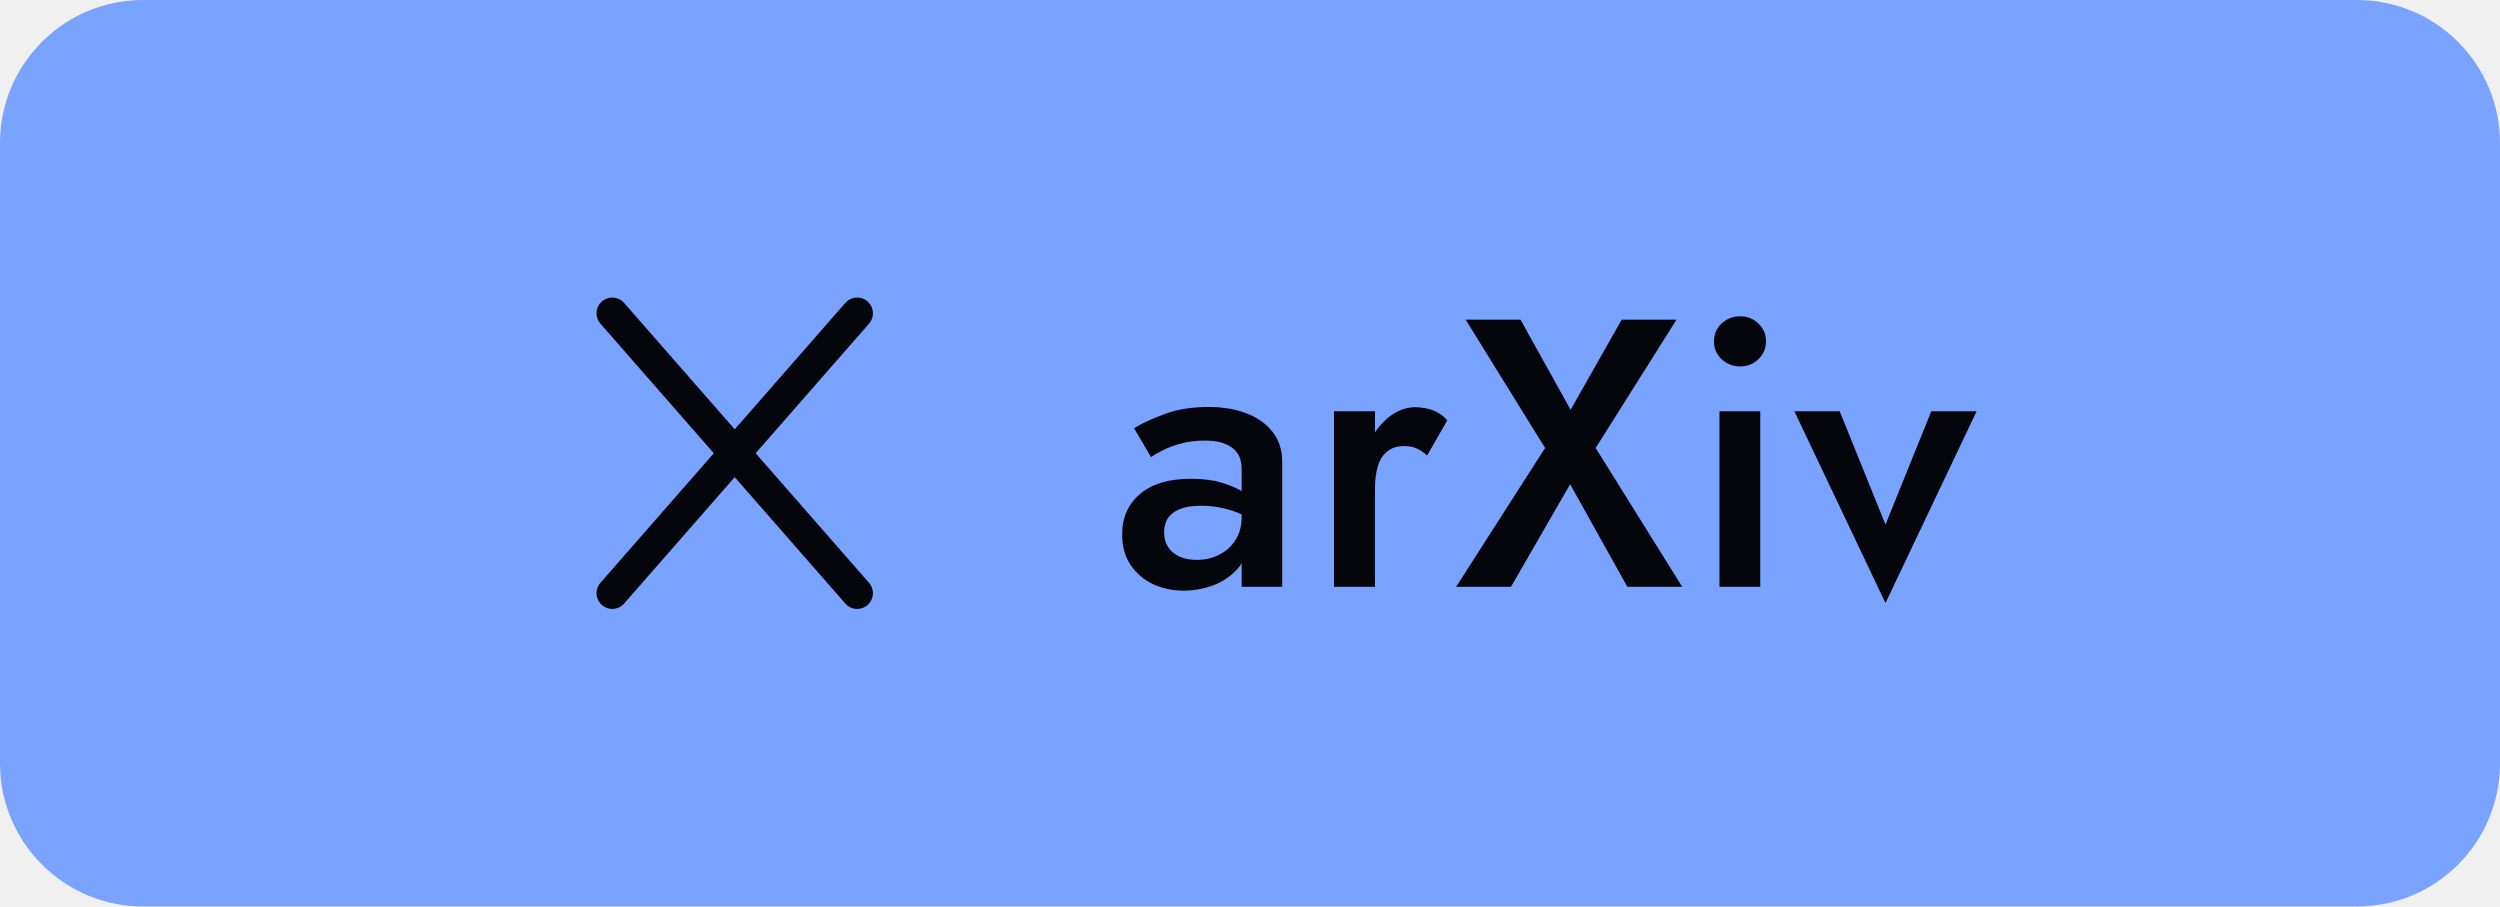
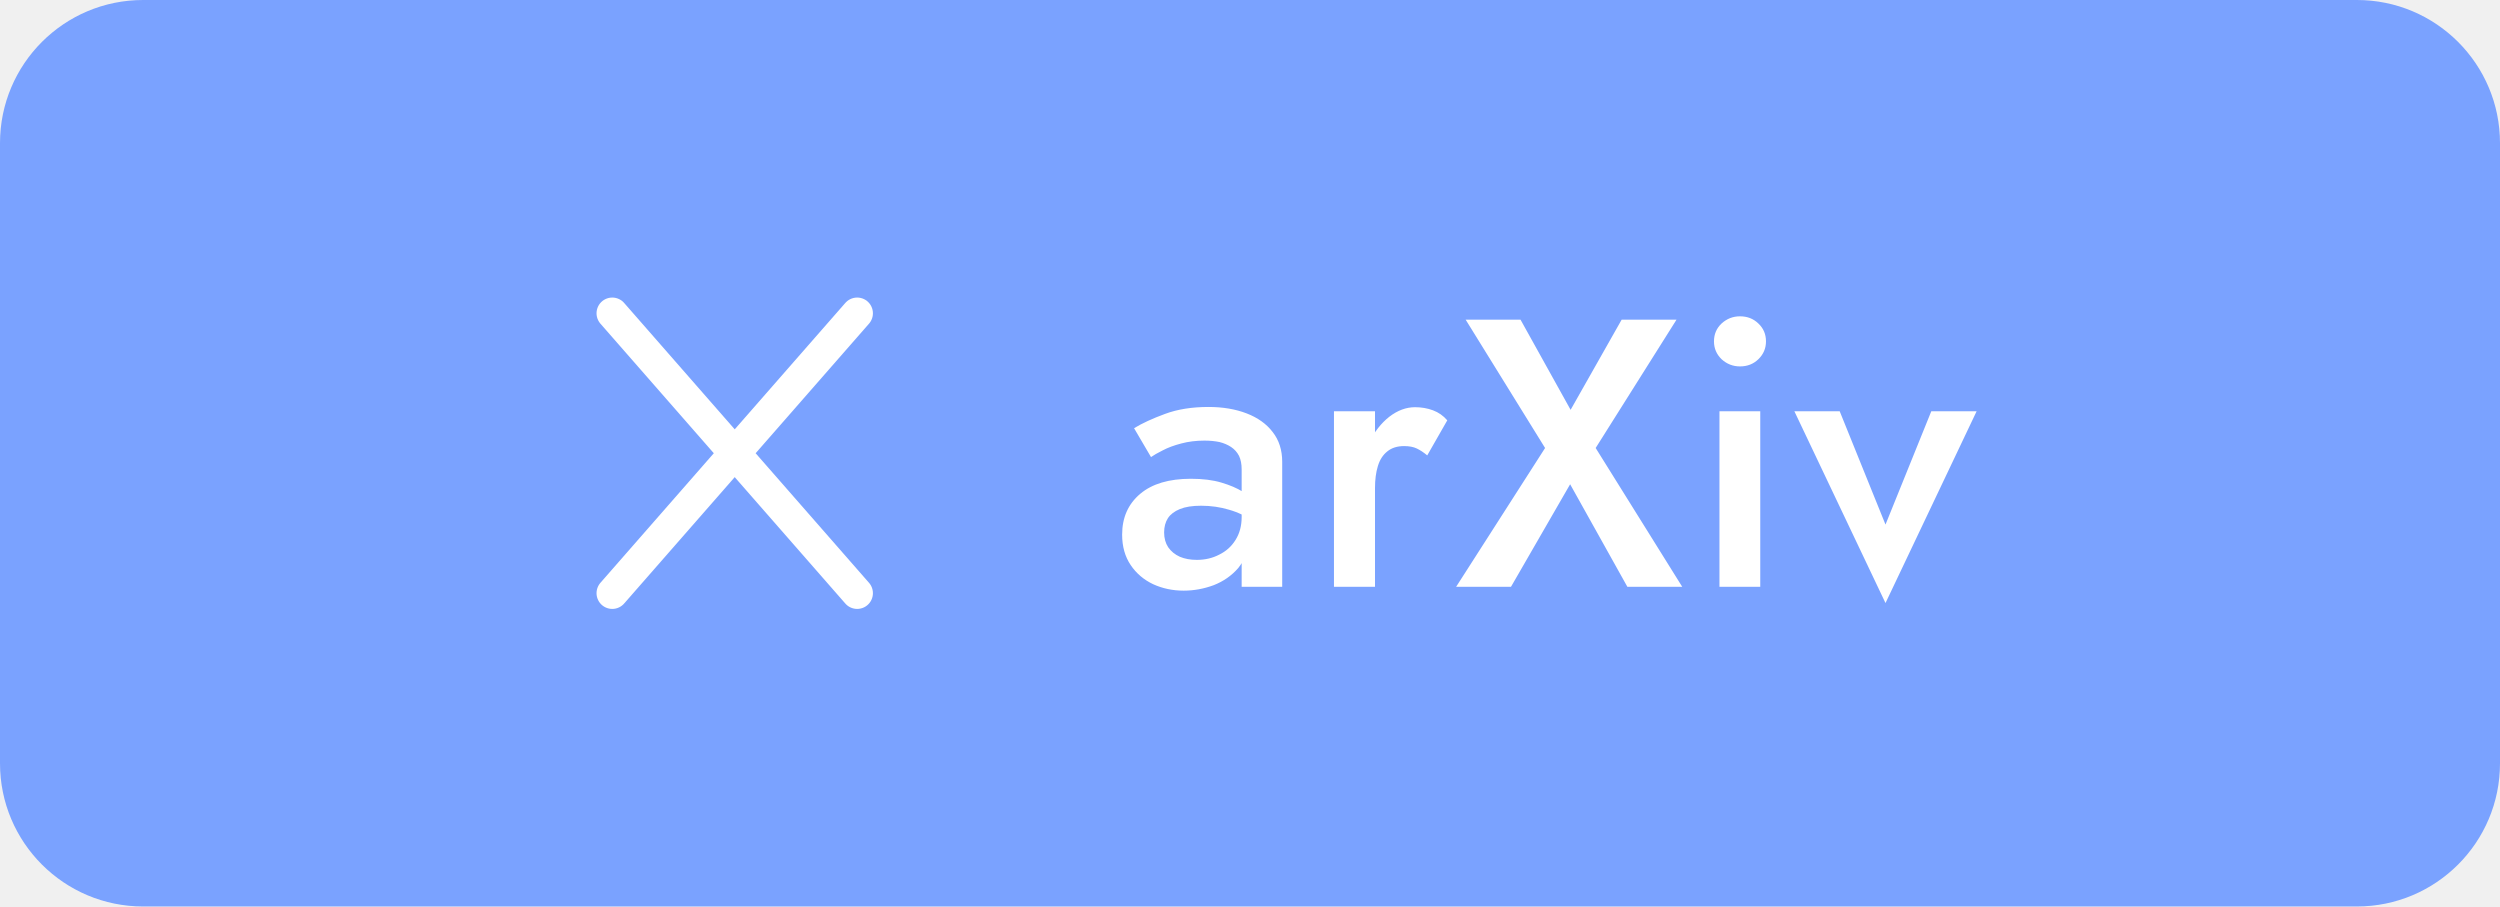
<svg xmlns="http://www.w3.org/2000/svg" viewBox="0 0 104.8 38" width="104.8" height="38" role="img" aria-label="arXiv">
  <rect width="104.8" height="38" rx="6" fill="#7aa2ff" />
-   <g transform="translate(22,10.20) scale(0.7333)" fill="none" stroke="#04060c" stroke-width="1.8" stroke-linecap="round" stroke-linejoin="round">
+   <g transform="translate(22,10.20) scale(0.7333)" fill="none" stroke="#fff" stroke-width="1.8" stroke-linecap="round" stroke-linejoin="round">
    <path d="M5 4l7 8-7 8" />
    <path d="M12 12l7-8M12 12l7 8" />
  </g>
-   <path d="M48.80 22.32Q48.80 21.97 48.96 21.72Q49.12 21.48 49.46 21.34Q49.80 21.20 50.35 21.20Q50.97 21.20 51.53 21.37Q52.09 21.53 52.58 21.88V21.00Q52.43 20.82 52.09 20.61Q51.74 20.39 51.20 20.23Q50.67 20.07 49.92 20.07Q48.55 20.07 47.80 20.70Q47.04 21.34 47.04 22.41Q47.04 23.16 47.40 23.69Q47.75 24.21 48.34 24.49Q48.93 24.76 49.62 24.76Q50.26 24.76 50.88 24.53Q51.49 24.29 51.90 23.82Q52.30 23.34 52.30 22.64L52.05 21.68Q52.05 22.23 51.79 22.64Q51.54 23.04 51.11 23.25Q50.69 23.47 50.17 23.47Q49.77 23.47 49.46 23.34Q49.15 23.20 48.97 22.94Q48.80 22.68 48.80 22.32ZM48.25 19.16Q48.42 19.04 48.74 18.88Q49.06 18.71 49.52 18.59Q49.97 18.47 50.49 18.47Q50.83 18.47 51.12 18.53Q51.40 18.60 51.61 18.74Q51.82 18.88 51.94 19.11Q52.05 19.34 52.05 19.68V24.60H53.75V19.36Q53.75 18.62 53.35 18.11Q52.96 17.60 52.26 17.33Q51.56 17.06 50.66 17.06Q49.62 17.06 48.84 17.35Q48.05 17.64 47.54 17.95Z M57.64 17.24H55.92V24.60H57.64ZM59.83 19.09 60.67 17.62Q60.42 17.33 60.07 17.20Q59.72 17.07 59.32 17.07Q58.76 17.07 58.24 17.47Q57.72 17.88 57.39 18.56Q57.07 19.24 57.07 20.12L57.64 20.46Q57.64 19.93 57.76 19.54Q57.88 19.14 58.16 18.92Q58.43 18.70 58.86 18.70Q59.18 18.70 59.39 18.80Q59.60 18.90 59.83 19.09Z M67.98 13.40 65.84 17.18 63.74 13.40H61.44L64.77 18.78L61.04 24.60H63.34L65.82 20.30L68.22 24.60H70.52L66.89 18.78L70.28 13.40Z M71.85 14.31Q71.85 14.75 72.17 15.06Q72.50 15.36 72.94 15.36Q73.40 15.36 73.71 15.06Q74.03 14.75 74.03 14.31Q74.03 13.86 73.71 13.56Q73.40 13.26 72.94 13.26Q72.50 13.26 72.17 13.56Q71.85 13.86 71.85 14.31ZM72.08 17.24V24.60H73.79V17.24Z M75.22 17.24 79.04 25.28 82.86 17.24H80.96L79.04 21.99L77.12 17.24Z" fill="#04060c" />
+   <path d="M48.80 22.32Q48.80 21.97 48.96 21.72Q49.12 21.48 49.46 21.34Q49.80 21.20 50.35 21.20Q50.97 21.20 51.53 21.37Q52.09 21.53 52.58 21.88V21.00Q52.43 20.82 52.09 20.61Q51.74 20.39 51.20 20.23Q50.67 20.07 49.92 20.07Q48.55 20.07 47.80 20.70Q47.04 21.34 47.04 22.41Q47.04 23.16 47.40 23.69Q47.75 24.21 48.34 24.49Q48.93 24.76 49.62 24.76Q50.26 24.76 50.88 24.53Q51.49 24.29 51.90 23.82Q52.30 23.34 52.30 22.64L52.05 21.68Q52.05 22.23 51.79 22.64Q51.54 23.04 51.11 23.25Q50.69 23.47 50.17 23.47Q49.77 23.47 49.46 23.34Q49.15 23.20 48.97 22.94Q48.80 22.68 48.80 22.32ZM48.25 19.16Q48.42 19.04 48.74 18.88Q49.06 18.71 49.52 18.59Q49.97 18.47 50.49 18.47Q50.83 18.47 51.12 18.53Q51.40 18.60 51.61 18.74Q51.82 18.88 51.94 19.11Q52.05 19.34 52.05 19.68V24.60H53.75V19.36Q53.75 18.62 53.35 18.11Q52.96 17.60 52.26 17.33Q51.56 17.06 50.66 17.06Q49.62 17.06 48.84 17.35Q48.05 17.64 47.54 17.95Z M57.64 17.24H55.92V24.60H57.64ZM59.83 19.09 60.67 17.62Q60.42 17.33 60.07 17.20Q59.72 17.07 59.32 17.07Q58.76 17.07 58.24 17.47Q57.72 17.88 57.39 18.56Q57.07 19.24 57.07 20.12L57.64 20.46Q57.64 19.93 57.76 19.54Q57.88 19.14 58.16 18.92Q58.43 18.70 58.86 18.70Q59.18 18.70 59.39 18.80Q59.60 18.90 59.83 19.09Z M67.98 13.40 65.84 17.18 63.74 13.40H61.44L64.77 18.78L61.04 24.60H63.34L65.82 20.30L68.22 24.60H70.52L66.89 18.78L70.28 13.40Z M71.85 14.31Q71.85 14.75 72.17 15.06Q72.50 15.36 72.94 15.36Q73.40 15.36 73.71 15.06Q74.03 14.75 74.03 14.31Q74.03 13.86 73.71 13.56Q73.40 13.26 72.94 13.26Q72.50 13.26 72.17 13.56Q71.85 13.86 71.85 14.31ZM72.08 17.24V24.60H73.79V17.24Z M75.22 17.24 79.04 25.28 82.86 17.24H80.96L79.04 21.99L77.12 17.24Z" fill="#fff" />
</svg>
